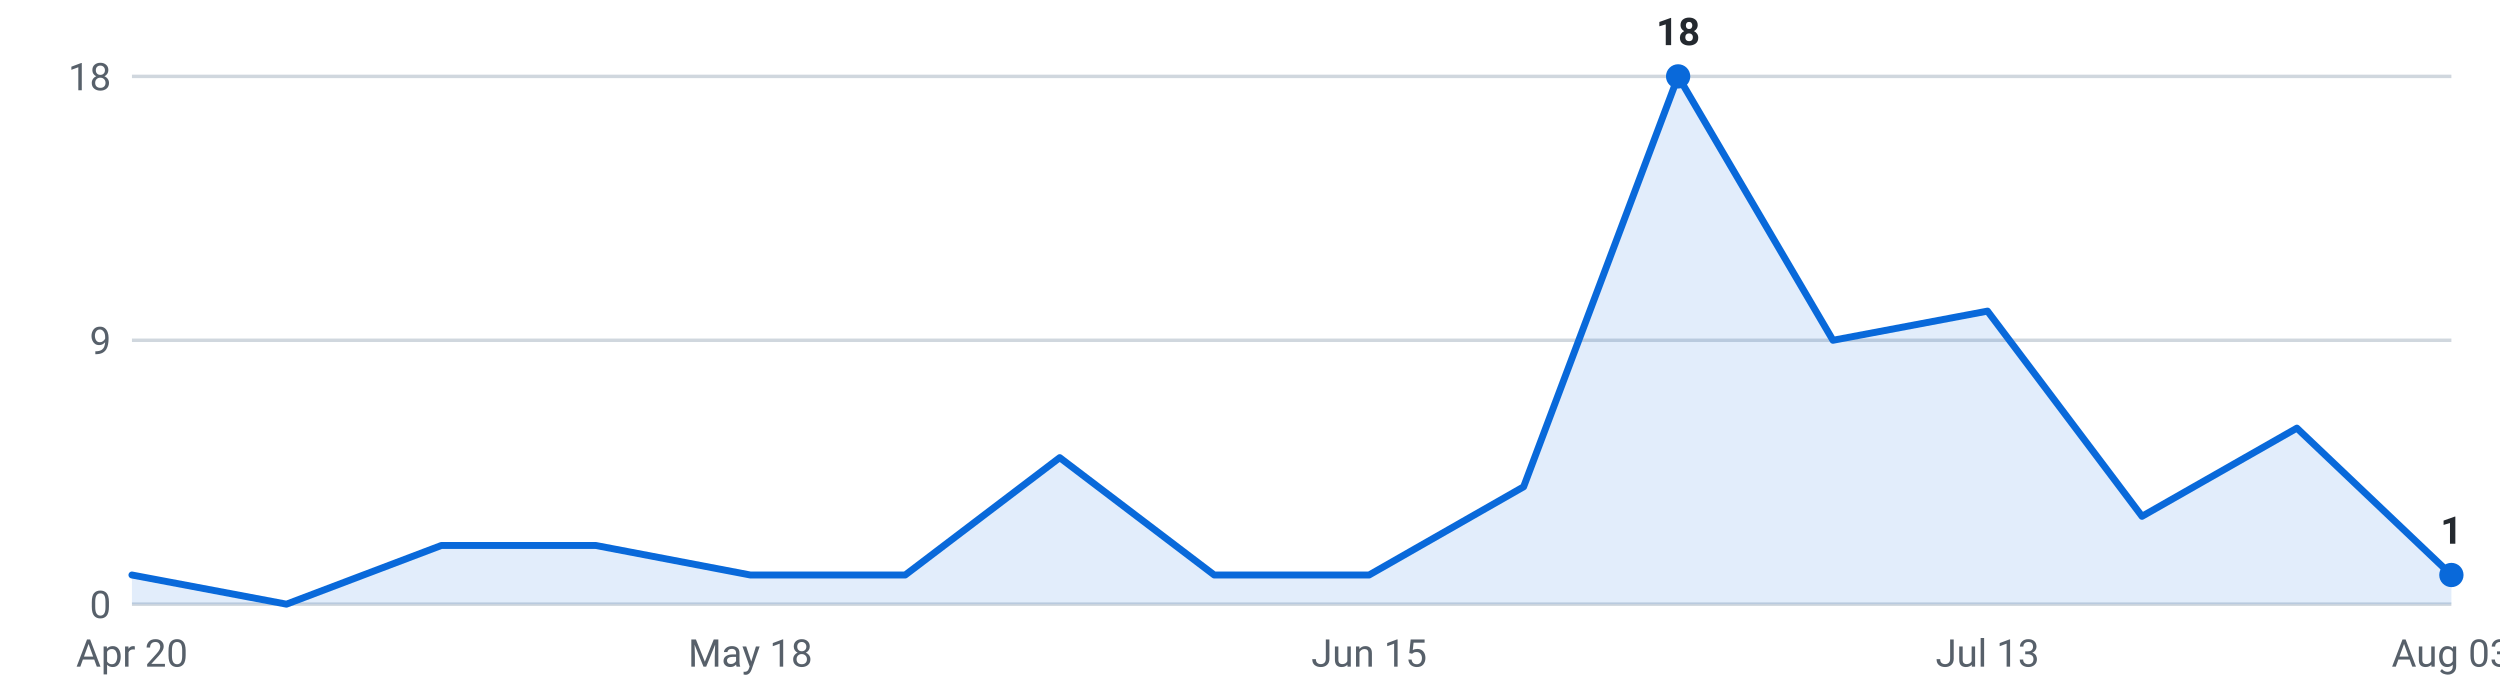
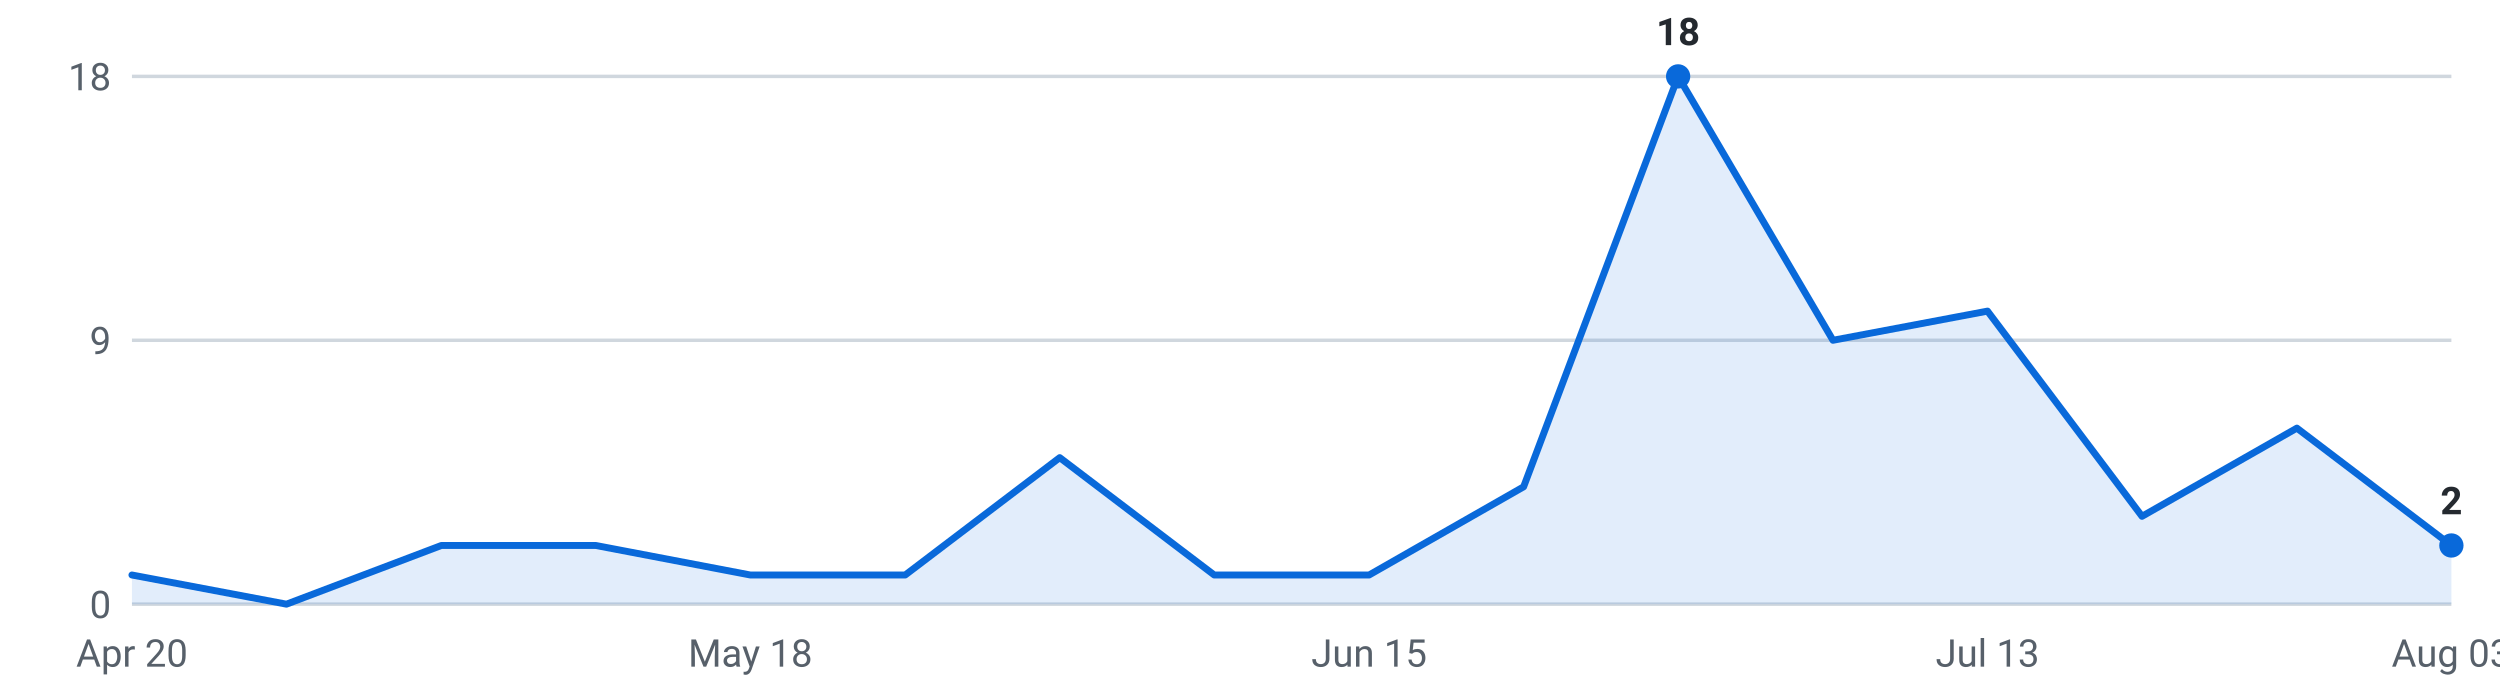
<svg xmlns="http://www.w3.org/2000/svg" viewBox="0 0 720 200" width="720" height="200" role="img" aria-label="Internships posted per week, last 16 weeks">
  <g font-family="-apple-system,Segoe UI,Roboto,sans-serif" font-size="11">
    <line x1="38" y1="174.0" x2="706" y2="174.0" stroke="#d0d7de" stroke-width="1" />
    <text x="32" y="178.0" text-anchor="end" fill="#57606a">0</text>
    <line x1="38" y1="98.0" x2="706" y2="98.0" stroke="#d0d7de" stroke-width="1" />
    <text x="32" y="102.0" text-anchor="end" fill="#57606a">9</text>
    <line x1="38" y1="22.0" x2="706" y2="22.0" stroke="#d0d7de" stroke-width="1" />
    <text x="32" y="26.0" text-anchor="end" fill="#57606a">18</text>
-     <path d="M38.0,174 L38.0,165.6 L82.5,174.0 L127.1,157.1 L171.6,157.1 L216.1,165.6 L260.7,165.6 L305.2,131.8 L349.7,165.6 L394.3,165.6 L438.8,140.2 L483.3,22.0 L527.9,98.0 L572.4,89.6 L616.9,148.7 L661.5,123.3 L706.0,165.6 L706.0,174 Z" fill="#0969da" fill-opacity="0.12" />
-     <polyline points="38.0,165.6 82.5,174.0 127.1,157.1 171.6,157.1 216.1,165.6 260.7,165.6 305.2,131.8 349.7,165.6 394.3,165.6 438.8,140.2 483.3,22.0 527.9,98.0 572.4,89.6 616.9,148.7 661.5,123.3 706.0,165.6" fill="none" stroke="#0969da" stroke-width="2" stroke-linejoin="round" stroke-linecap="round" />
+     <path d="M38.0,174 L38.0,165.6 L82.5,174.0 L127.1,157.1 L171.6,157.1 L216.1,165.6 L260.7,165.6 L305.2,131.8 L349.7,165.6 L394.3,165.6 L438.8,140.2 L483.3,22.0 L527.9,98.0 L572.4,89.6 L616.9,148.7 L661.5,123.3 L706.0,157.1 L706.0,174 Z" fill="#0969da" fill-opacity="0.12" />
+     <polyline points="38.0,165.6 82.5,174.0 127.1,157.1 171.6,157.1 216.1,165.6 260.7,165.6 305.2,131.8 349.7,165.6 394.3,165.6 438.8,140.2 483.3,22.0 527.9,98.0 572.4,89.6 616.9,148.7 661.5,123.3 706.0,157.1" fill="none" stroke="#0969da" stroke-width="2" stroke-linejoin="round" stroke-linecap="round" />
    <circle cx="483.3" cy="22.0" r="3.5" fill="#0969da" />
    <text x="483.3" y="13.0" text-anchor="middle" fill="#24292f" font-weight="600">18</text>
-     <circle cx="706.0" cy="165.6" r="3.5" fill="#0969da" />
-     <text x="706.0" y="156.6" text-anchor="middle" fill="#24292f" font-weight="600">1</text>
+     <circle cx="706.0" cy="157.1" r="3.5" fill="#0969da" />
+     <text x="706.0" y="148.1" text-anchor="middle" fill="#24292f" font-weight="600">2</text>
    <text x="38.0" y="192" text-anchor="middle" fill="#57606a">Apr 20</text>
    <text x="216.1" y="192" text-anchor="middle" fill="#57606a">May 18</text>
    <text x="394.3" y="192" text-anchor="middle" fill="#57606a">Jun 15</text>
    <text x="572.4" y="192" text-anchor="middle" fill="#57606a">Jul 13</text>
    <text x="706.0" y="192" text-anchor="middle" fill="#57606a">Aug 03</text>
  </g>
</svg>
